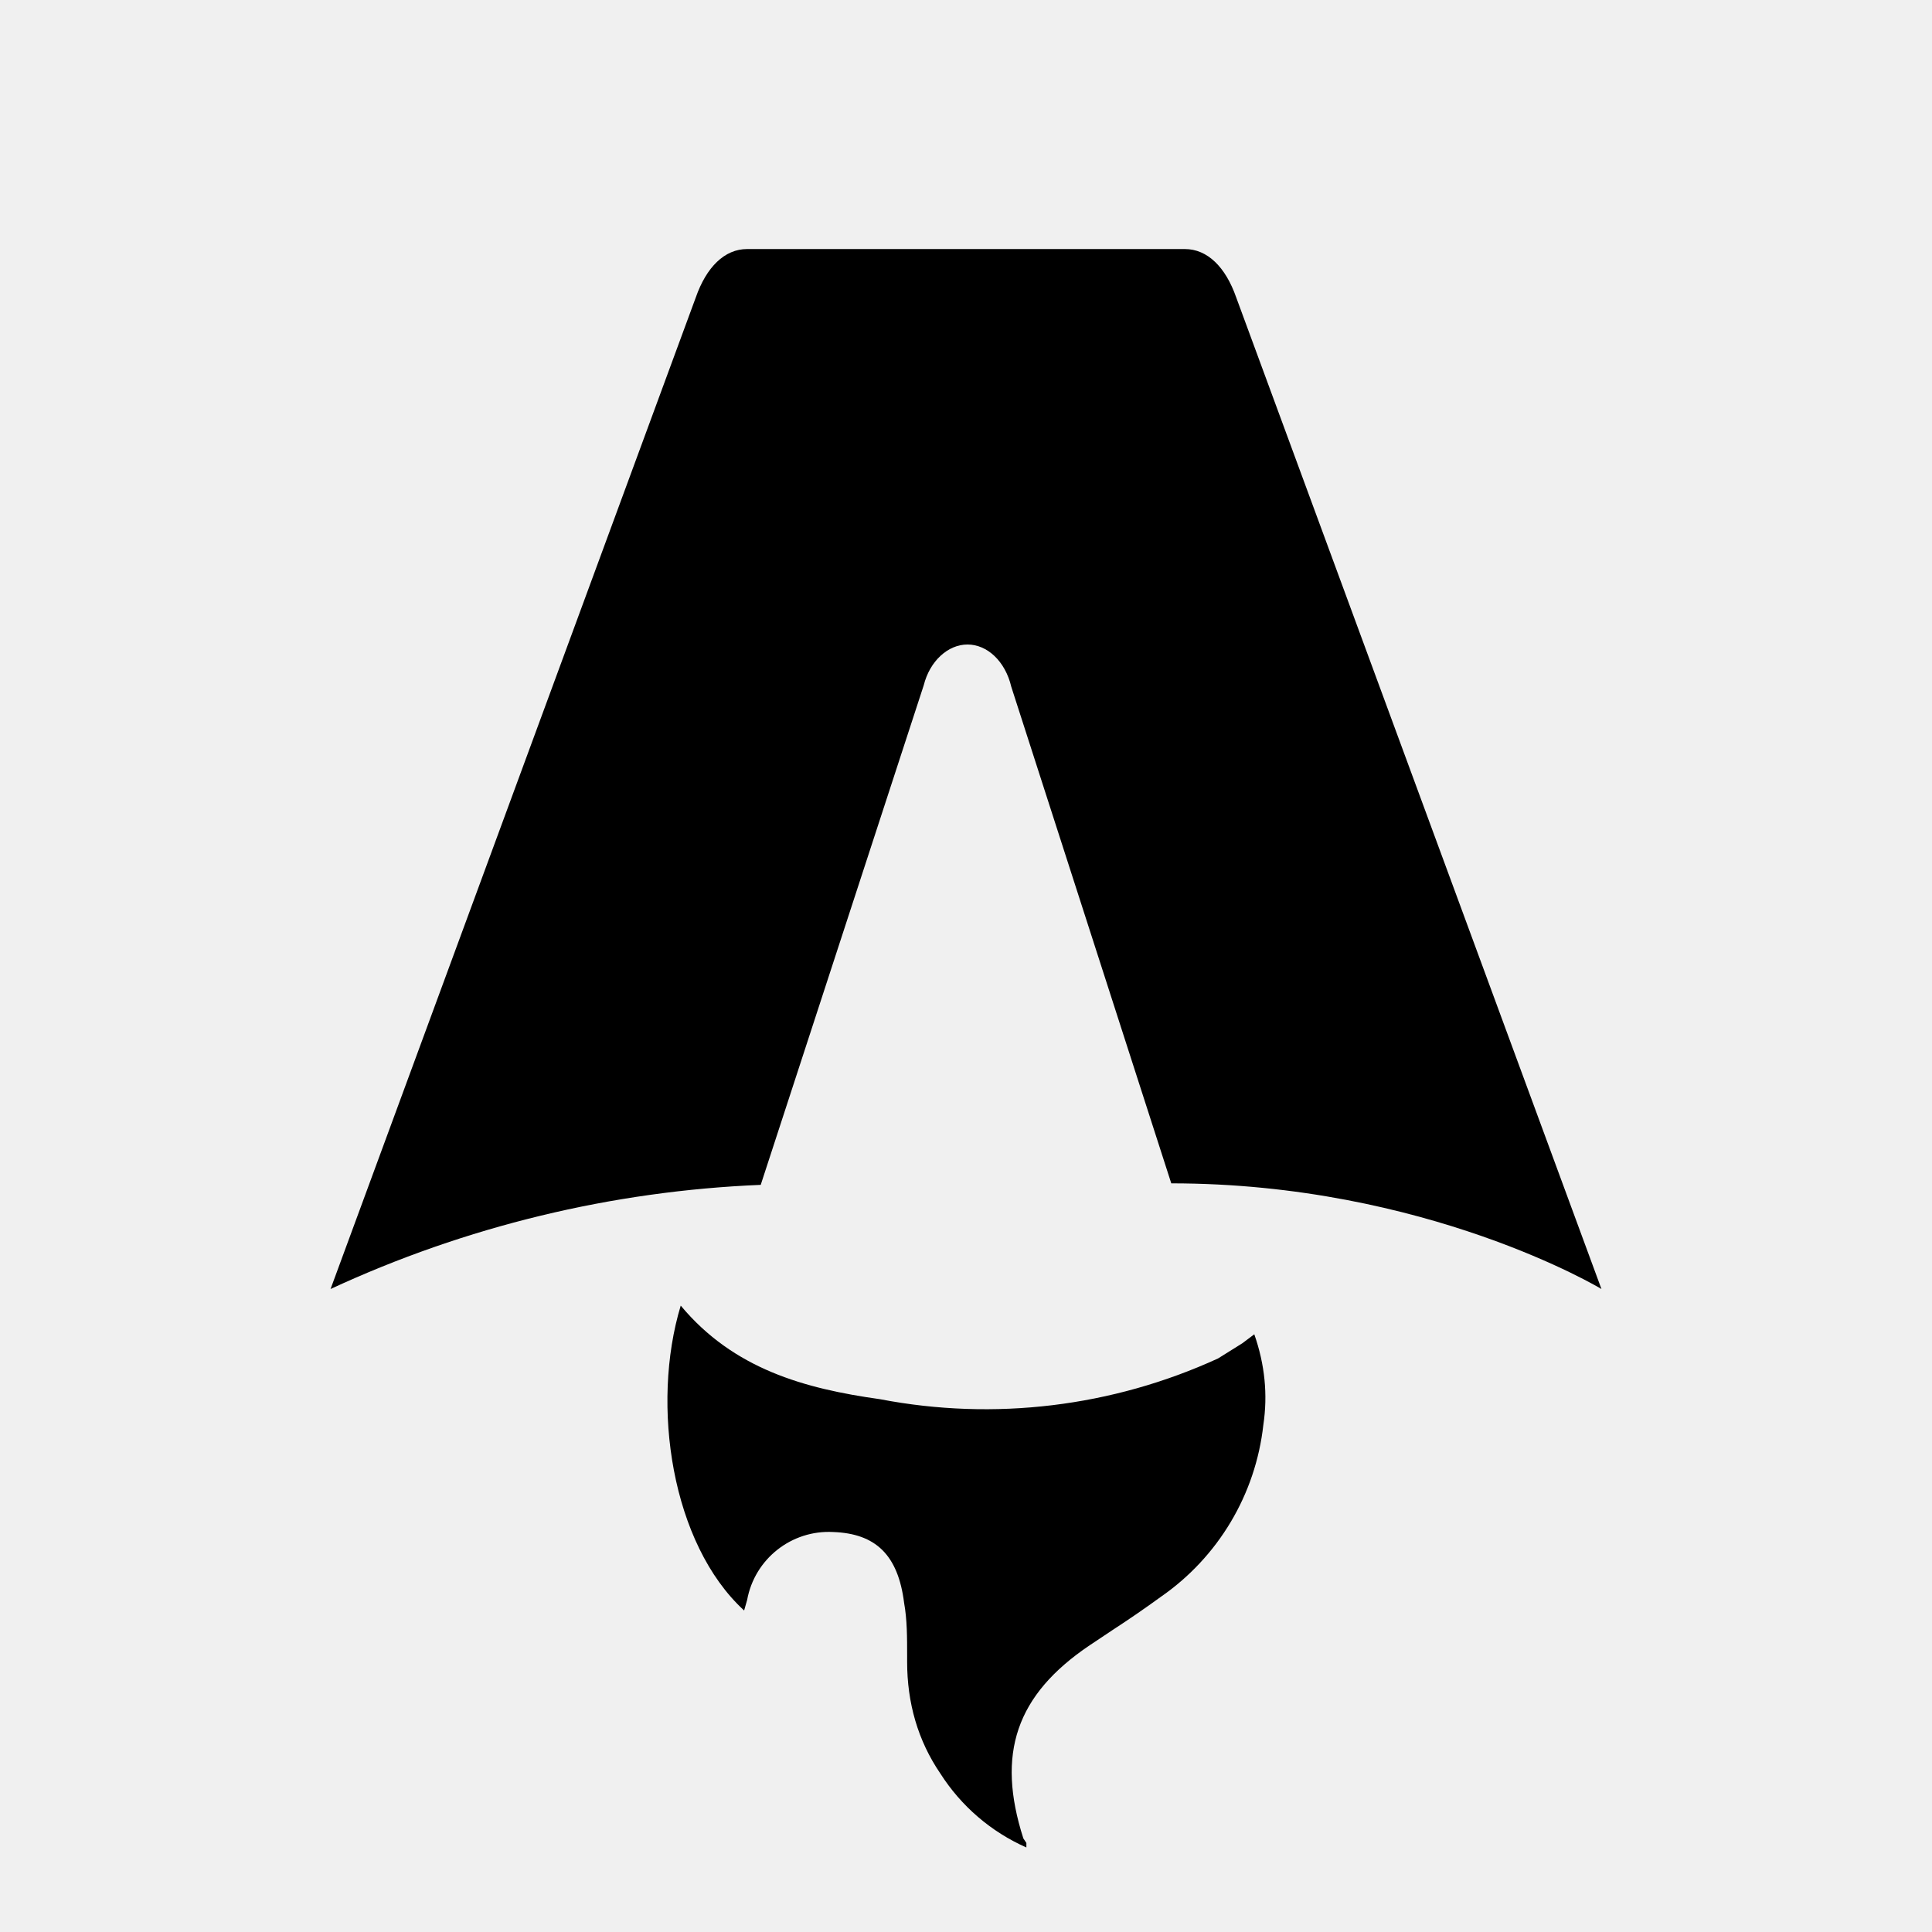
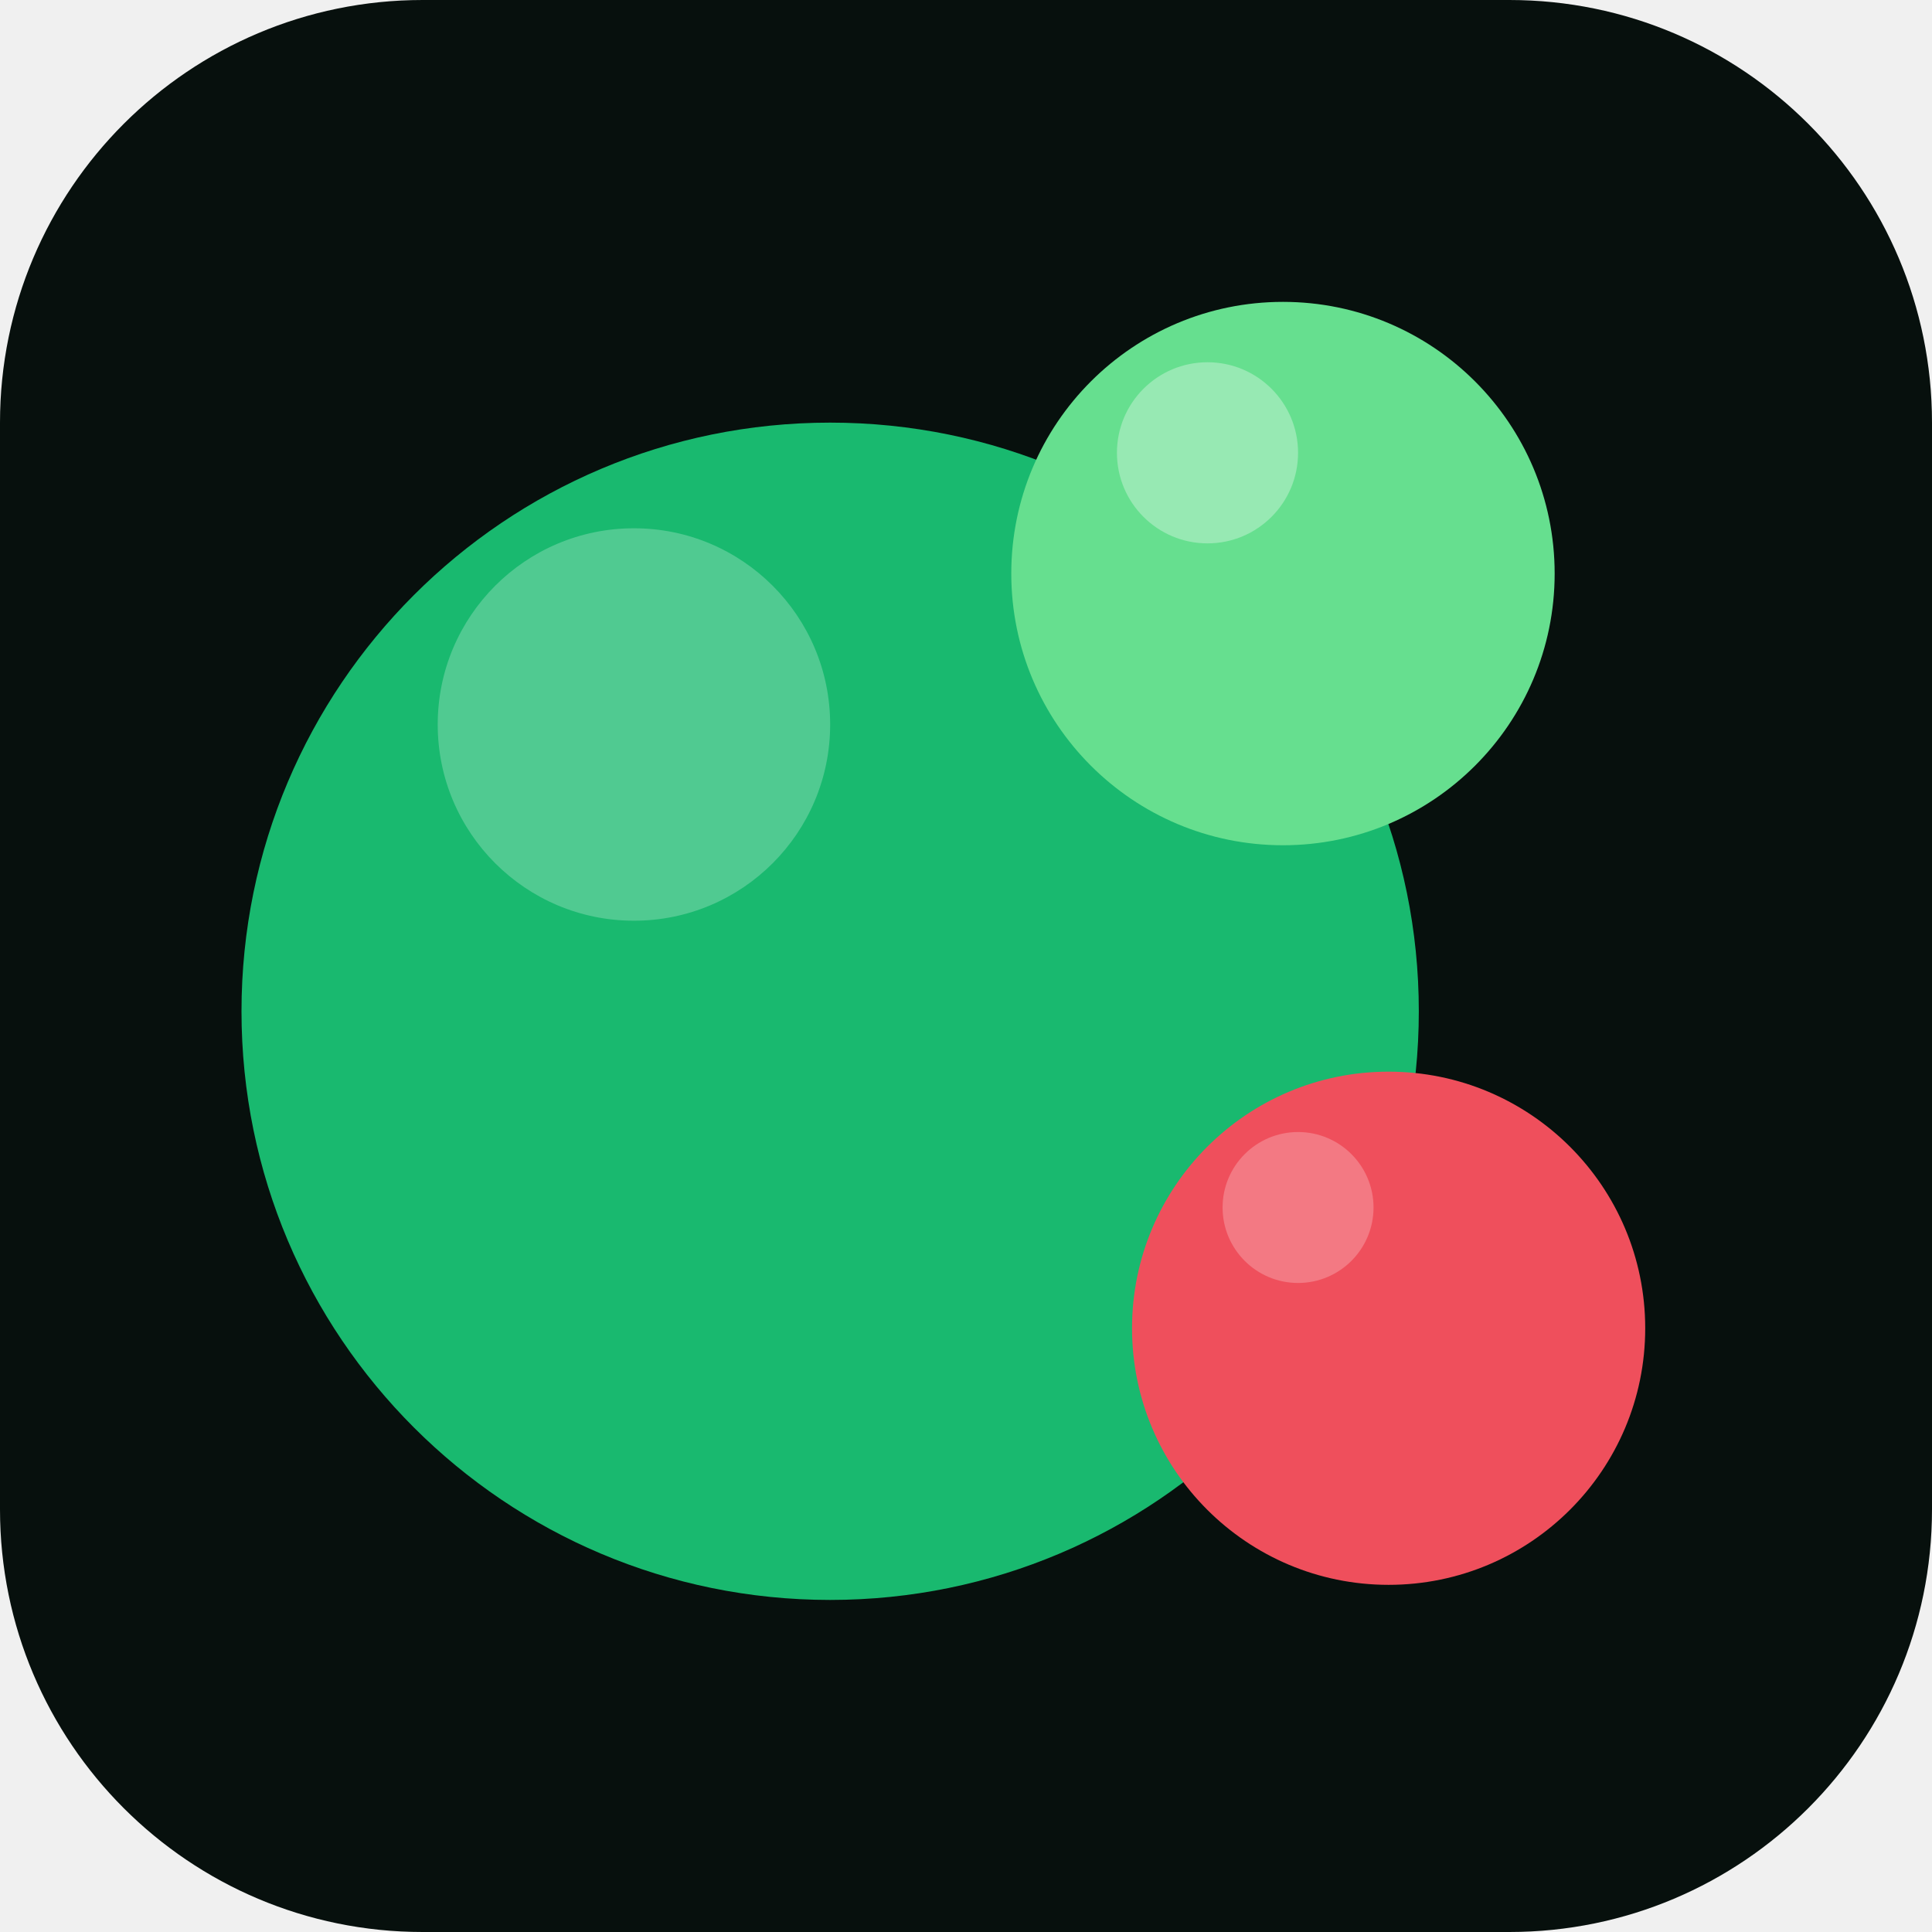
- <svg xmlns="http://www.w3.org/2000/svg" fill="none" viewBox="0 0 128 128">
-   <path d="M50.4 78.5a75.1 75.1 0 0 0-28.5 6.9l24.2-65.7c.7-2 1.9-3.2 3.4-3.2h29c1.5 0 2.7 1.2 3.4 3.2l24.2 65.7s-11.6-7-28.5-7L67 45.5c-.4-1.7-1.6-2.8-2.9-2.8-1.3 0-2.5 1.1-2.9 2.7L50.4 78.5Zm-1.1 28.2Zm-4.2-20.2c-2 6.6-.6 15.8 4.2 20.2a17.5 17.5 0 0 1 .2-.7 5.5 5.5 0 0 1 5.7-4.5c2.8.1 4.3 1.5 4.7 4.7.2 1.1.2 2.3.2 3.5v.4c0 2.7.7 5.2 2.2 7.4a13 13 0 0 0 5.7 4.9v-.3l-.2-.3c-1.8-5.6-.5-9.5 4.4-12.8l1.5-1a73 73 0 0 0 3.2-2.2 16 16 0 0 0 6.8-11.4c.3-2 .1-4-.6-6l-.8.6-1.6 1a37 37 0 0 1-22.4 2.7c-5-.7-9.7-2-13.2-6.2Z" />
-   <style>
-         path { fill: #000; }
-         @media (prefers-color-scheme: dark) {
-             path { fill: #FFF; }
-         }
-     </style>
+ <svg xmlns="http://www.w3.org/2000/svg" viewBox="0 0 128 128" role="img" aria-label="Market bubbles">
+   <rect width="128" height="128" rx="28" fill="#07100d" />
+   <circle cx="55" cy="67" r="39" fill="#19b96f" />
+   <circle cx="85" cy="38" r="18" fill="#66df8f" />
+   <circle cx="92" cy="88" r="17" fill="#ef4f5c" />
+   <circle cx="42" cy="48" r="13" fill="#ffffff" opacity="0.24" />
+   <circle cx="80" cy="30" r="6" fill="#ffffff" opacity="0.32" />
+   <circle cx="86" cy="80" r="5" fill="#ffffff" opacity="0.24" />
</svg>
